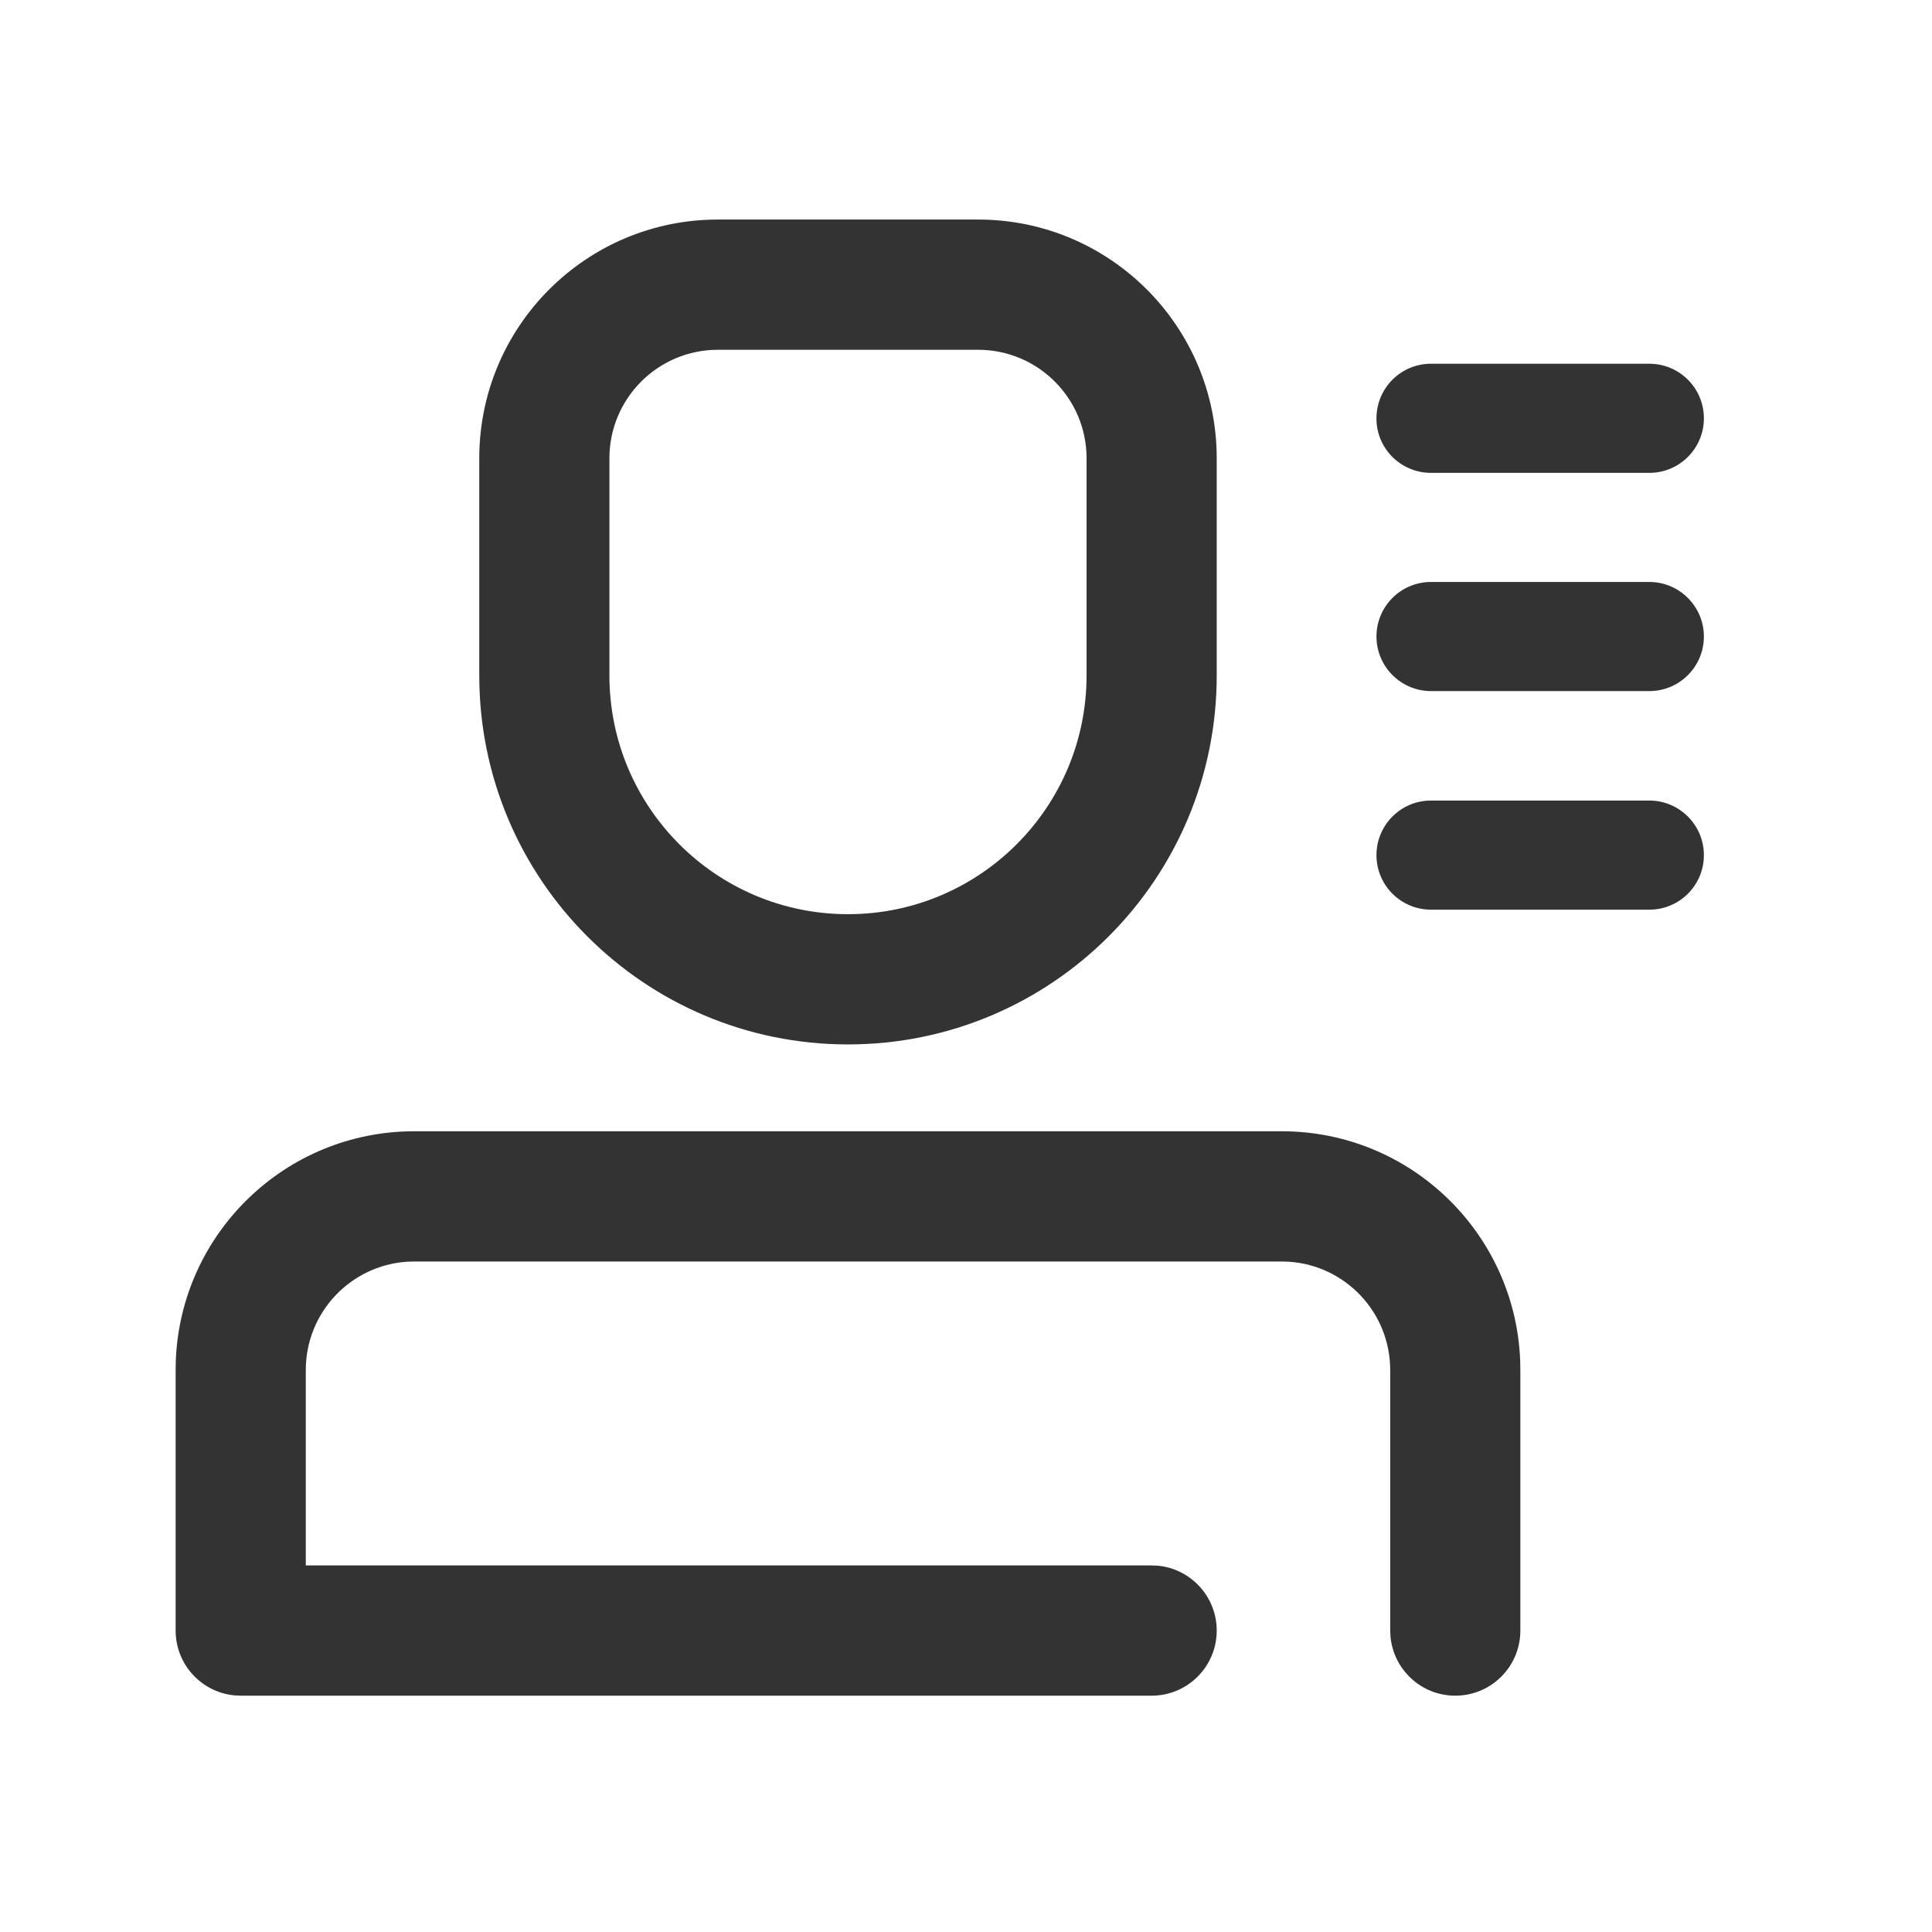
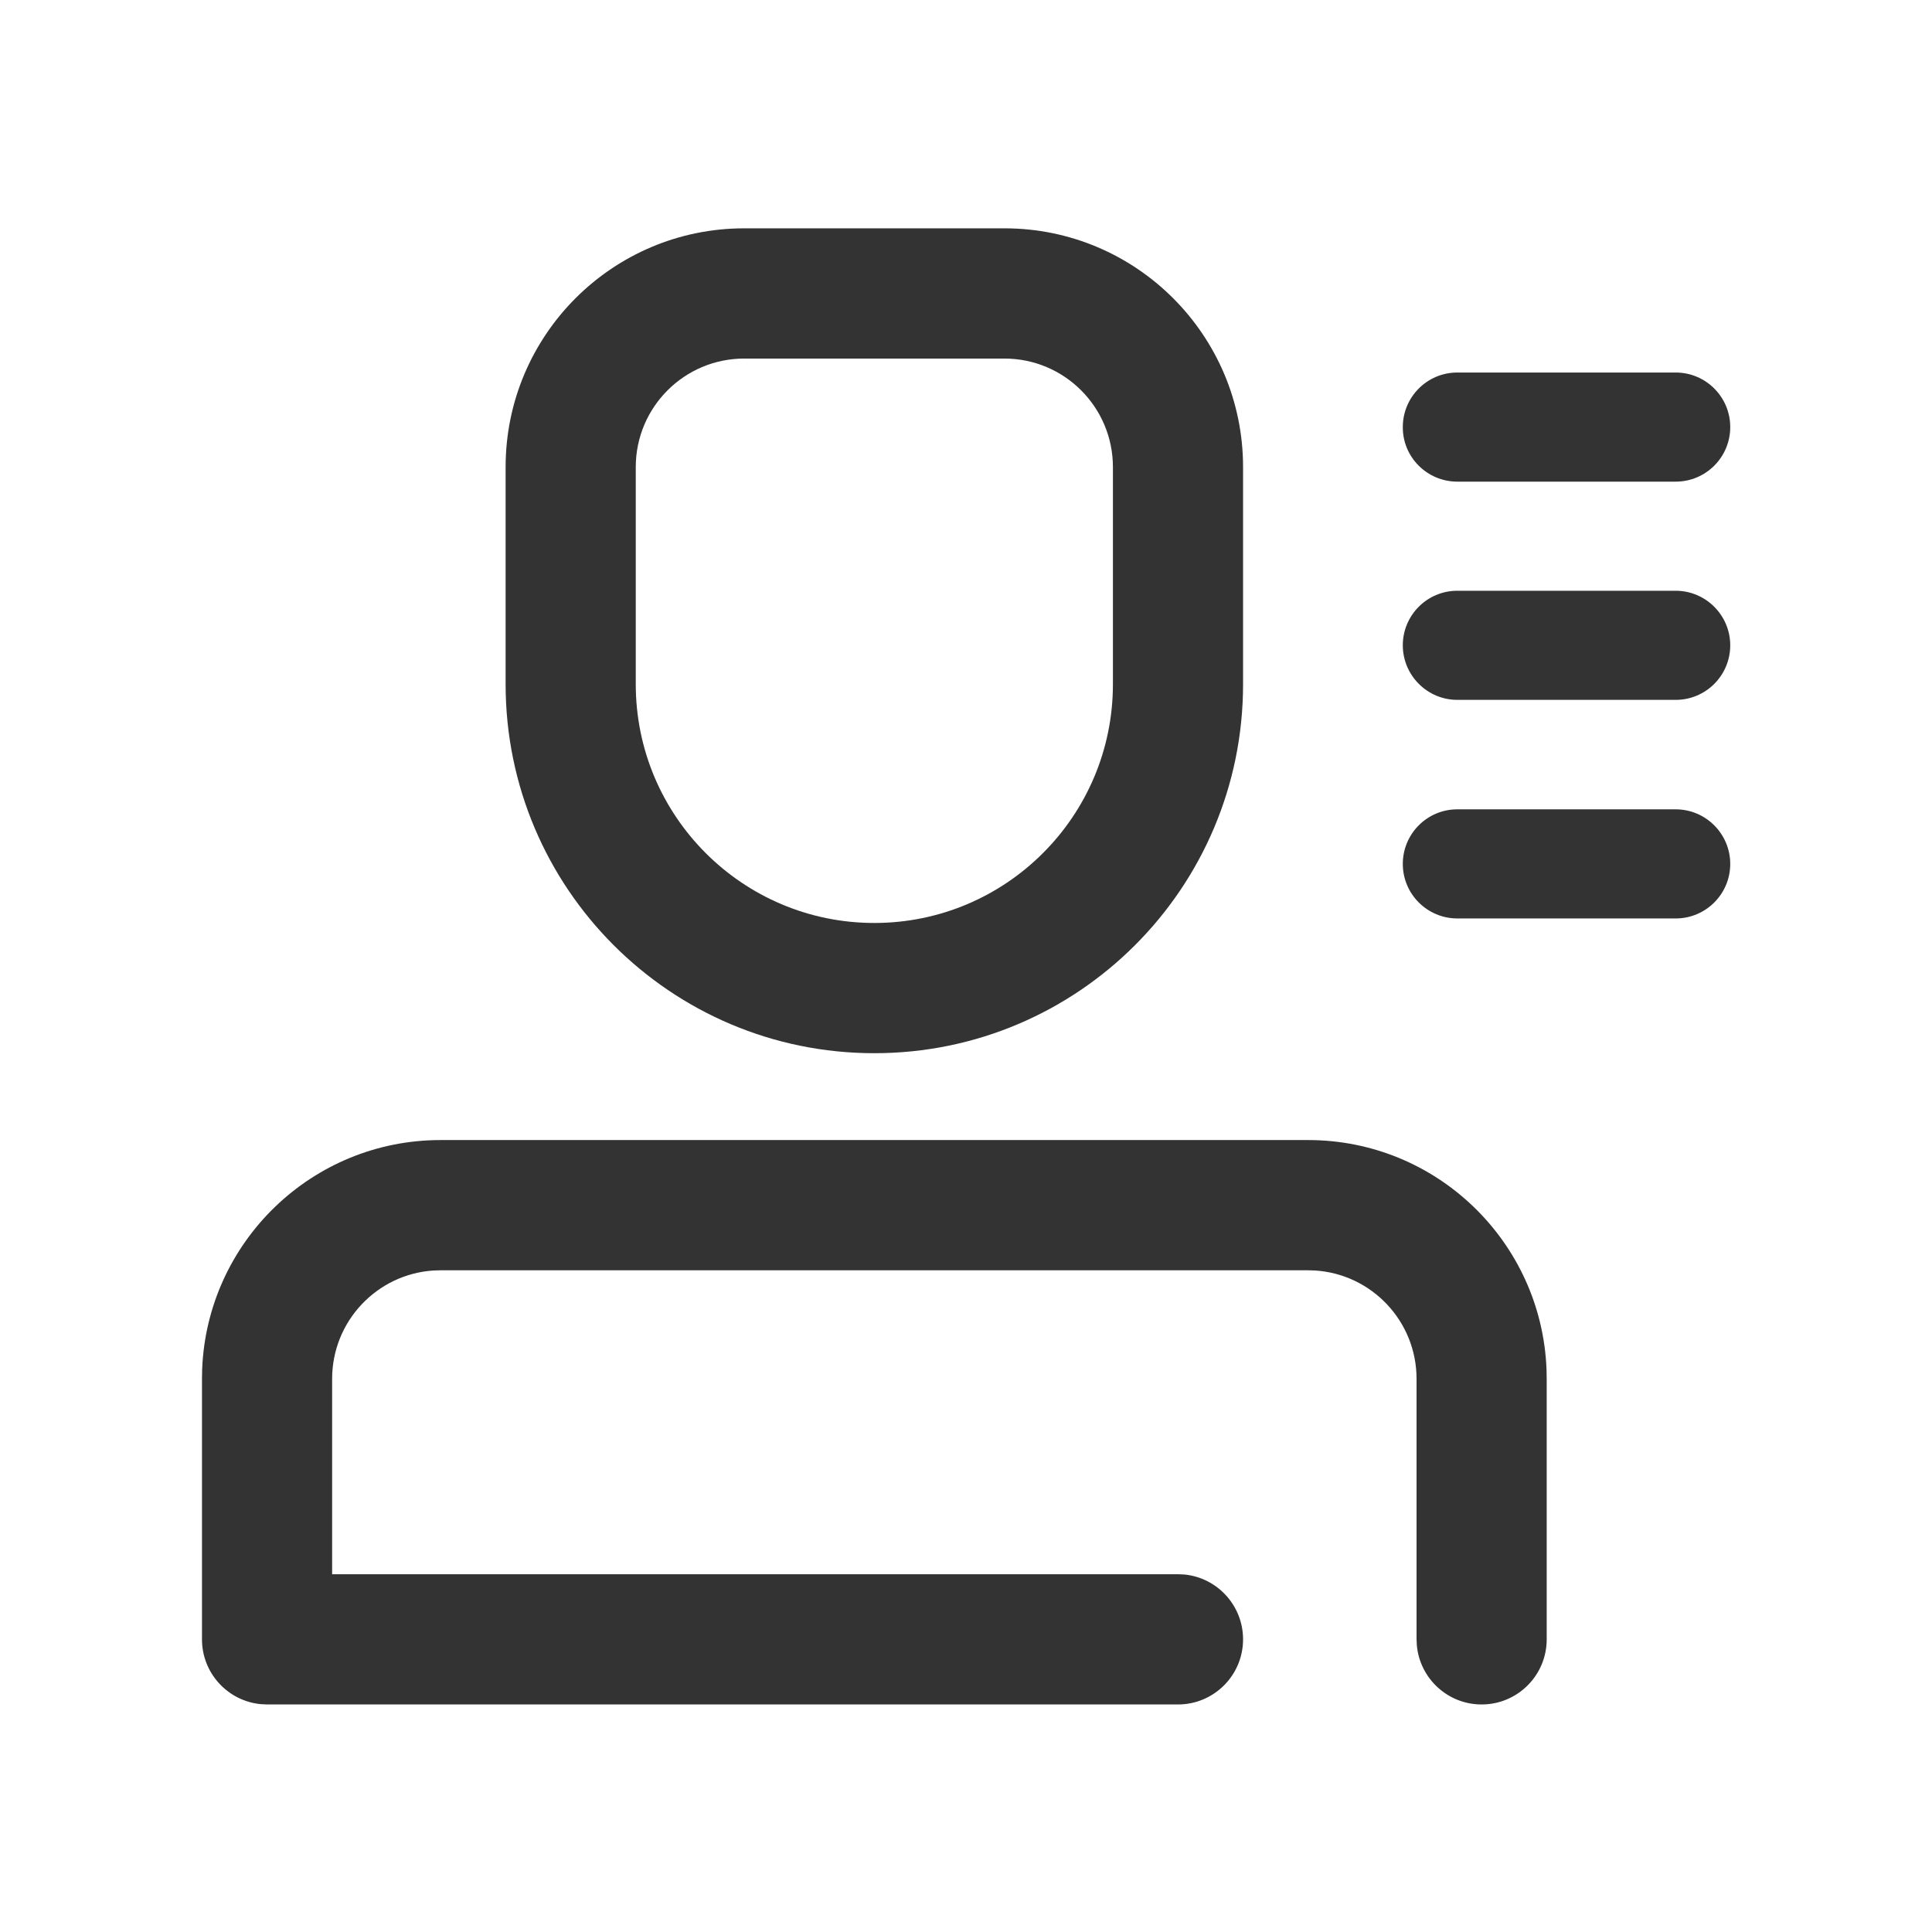
<svg xmlns="http://www.w3.org/2000/svg" width="44px" height="44px" viewBox="0 0 44 44" version="1.1">
-   <g id="页面-1" stroke="none" stroke-width="1" fill="none" fill-rule="evenodd">
-     <g id="34">
-       <g id="编组" />
-       <g id="zhanghao" transform="translate(4, 5)" fill="#333333" fill-rule="nonzero">
-         <g id="编组-21">
-           <path d="M33.563,8.254 L28.589,8.254 C27.902,8.254 27.348,8.812 27.348,9.496 C27.348,10.181 27.906,10.739 28.589,10.739 L33.563,10.739 C34.251,10.739 34.805,10.181 34.805,9.496 C34.805,8.812 34.247,8.254 33.563,8.254 Z M28.589,5.769 L33.563,5.769 C34.251,5.769 34.805,5.211 34.805,4.527 C34.805,3.838 34.247,3.284 33.563,3.284 L28.589,3.284 C27.902,3.284 27.348,3.842 27.348,4.527 C27.344,5.211 27.902,5.769 28.589,5.769 Z M33.563,13.232 L28.589,13.232 C27.902,13.232 27.348,13.79 27.348,14.475 C27.348,15.163 27.906,15.717 28.589,15.717 L33.563,15.717 C34.251,15.717 34.805,15.159 34.805,14.475 C34.805,13.79 34.247,13.232 33.563,13.232 Z" id="形状" />
-           <path d="M5.271,23.735 C3.983,23.819 2.964,24.892 2.964,26.202 L2.964,26.202 L2.964,30.652 L22.228,30.652 L22.371,30.658 C23.122,30.73 23.71,31.364 23.71,32.135 C23.71,32.954 23.046,33.618 22.228,33.618 L22.228,33.618 L1.482,33.618 L1.339,33.611 C0.588,33.539 0,32.906 0,32.135 L0,32.135 L0,26.202 L0.004,25.983 C0.119,23.081 2.506,20.764 5.433,20.764 L5.433,20.764 L25.192,20.764 C28.119,20.764 30.506,23.081 30.621,25.983 L30.625,26.202 L30.625,32.135 C30.625,32.954 29.962,33.618 29.143,33.618 C28.373,33.618 27.74,33.03 27.668,32.277 L27.661,32.135 L27.661,26.202 C27.661,24.892 26.642,23.819 25.354,23.735 L25.192,23.73 L5.433,23.73 Z M18.276,0 C21.277,0 23.71,2.435 23.71,5.438 L23.71,5.438 L23.71,10.382 C23.71,15.024 19.95,18.786 15.312,18.786 C10.675,18.786 6.915,15.024 6.915,10.382 L6.915,10.382 L6.915,5.438 C6.915,2.435 9.348,0 12.349,0 L12.349,0 Z M18.276,2.966 L12.349,2.966 C10.985,2.966 9.879,4.073 9.879,5.438 L9.879,5.438 L9.879,10.382 C9.879,13.385 12.312,15.82 15.312,15.82 C18.313,15.82 20.746,13.385 20.746,10.382 L20.746,10.382 L20.746,5.438 C20.746,4.073 19.64,2.966 18.276,2.966 L18.276,2.966 Z" id="形状结合" />
+   <g id="相关图标说明" stroke="none" stroke-width="1" fill="none" fill-rule="evenodd">
+     <g id="线型图标（单色）" transform="translate(-1386, -5040)">
+       <g id="编组-5" transform="translate(131, 4940)">
+         <g id="34" transform="translate(1255, 100)">
+           <g id="编组" />
+           <g id="zhanghao" transform="translate(4.6, 5.2)" fill="#333333" fill-rule="nonzero">
+             <g id="编组-21">
+               <path d="M33.563,8.254 L28.589,8.254 C27.902,8.254 27.348,8.812 27.348,9.496 C27.348,10.181 27.906,10.739 28.589,10.739 L33.563,10.739 C34.251,10.739 34.805,10.181 34.805,9.496 C34.805,8.812 34.247,8.254 33.563,8.254 Z M28.589,5.769 L33.563,5.769 C34.251,5.769 34.805,5.211 34.805,4.527 C34.805,3.838 34.247,3.284 33.563,3.284 L28.589,3.284 C27.902,3.284 27.348,3.842 27.348,4.527 C27.344,5.211 27.902,5.769 28.589,5.769 Z M33.563,13.232 L28.589,13.232 C27.902,13.232 27.348,13.79 27.348,14.475 C27.348,15.163 27.906,15.717 28.589,15.717 L33.563,15.717 C34.251,15.717 34.805,15.159 34.805,14.475 C34.805,13.79 34.247,13.232 33.563,13.232 Z" id="形状" />
+               <path d="M5.271,23.735 C3.983,23.819 2.964,24.892 2.964,26.202 L2.964,26.202 L2.964,30.652 L22.228,30.652 L22.371,30.658 C23.122,30.73 23.71,31.364 23.71,32.135 C23.71,32.954 23.046,33.618 22.228,33.618 L22.228,33.618 L1.482,33.618 L1.339,33.611 C0.588,33.539 0,32.906 0,32.135 L0,32.135 L0,26.202 L0.004,25.983 C0.119,23.081 2.506,20.764 5.433,20.764 L5.433,20.764 L25.192,20.764 C28.119,20.764 30.506,23.081 30.621,25.983 L30.625,26.202 L30.625,32.135 C30.625,32.954 29.962,33.618 29.143,33.618 C28.373,33.618 27.74,33.03 27.668,32.277 L27.661,32.135 L27.661,26.202 C27.661,24.892 26.642,23.819 25.354,23.735 L25.192,23.73 L5.433,23.73 Z M18.276,0 C21.277,0 23.71,2.435 23.71,5.438 L23.71,5.438 L23.71,10.382 C23.71,15.024 19.95,18.786 15.312,18.786 C10.675,18.786 6.915,15.024 6.915,10.382 L6.915,10.382 L6.915,5.438 C6.915,2.435 9.348,0 12.349,0 L12.349,0 Z M18.276,2.966 L12.349,2.966 C10.985,2.966 9.879,4.073 9.879,5.438 L9.879,5.438 L9.879,10.382 C9.879,13.385 12.312,15.82 15.312,15.82 C18.313,15.82 20.746,13.385 20.746,10.382 L20.746,10.382 L20.746,5.438 C20.746,4.073 19.64,2.966 18.276,2.966 L18.276,2.966 Z" id="形状结合" />
+             </g>
+           </g>
        </g>
      </g>
    </g>
  </g>
</svg>
